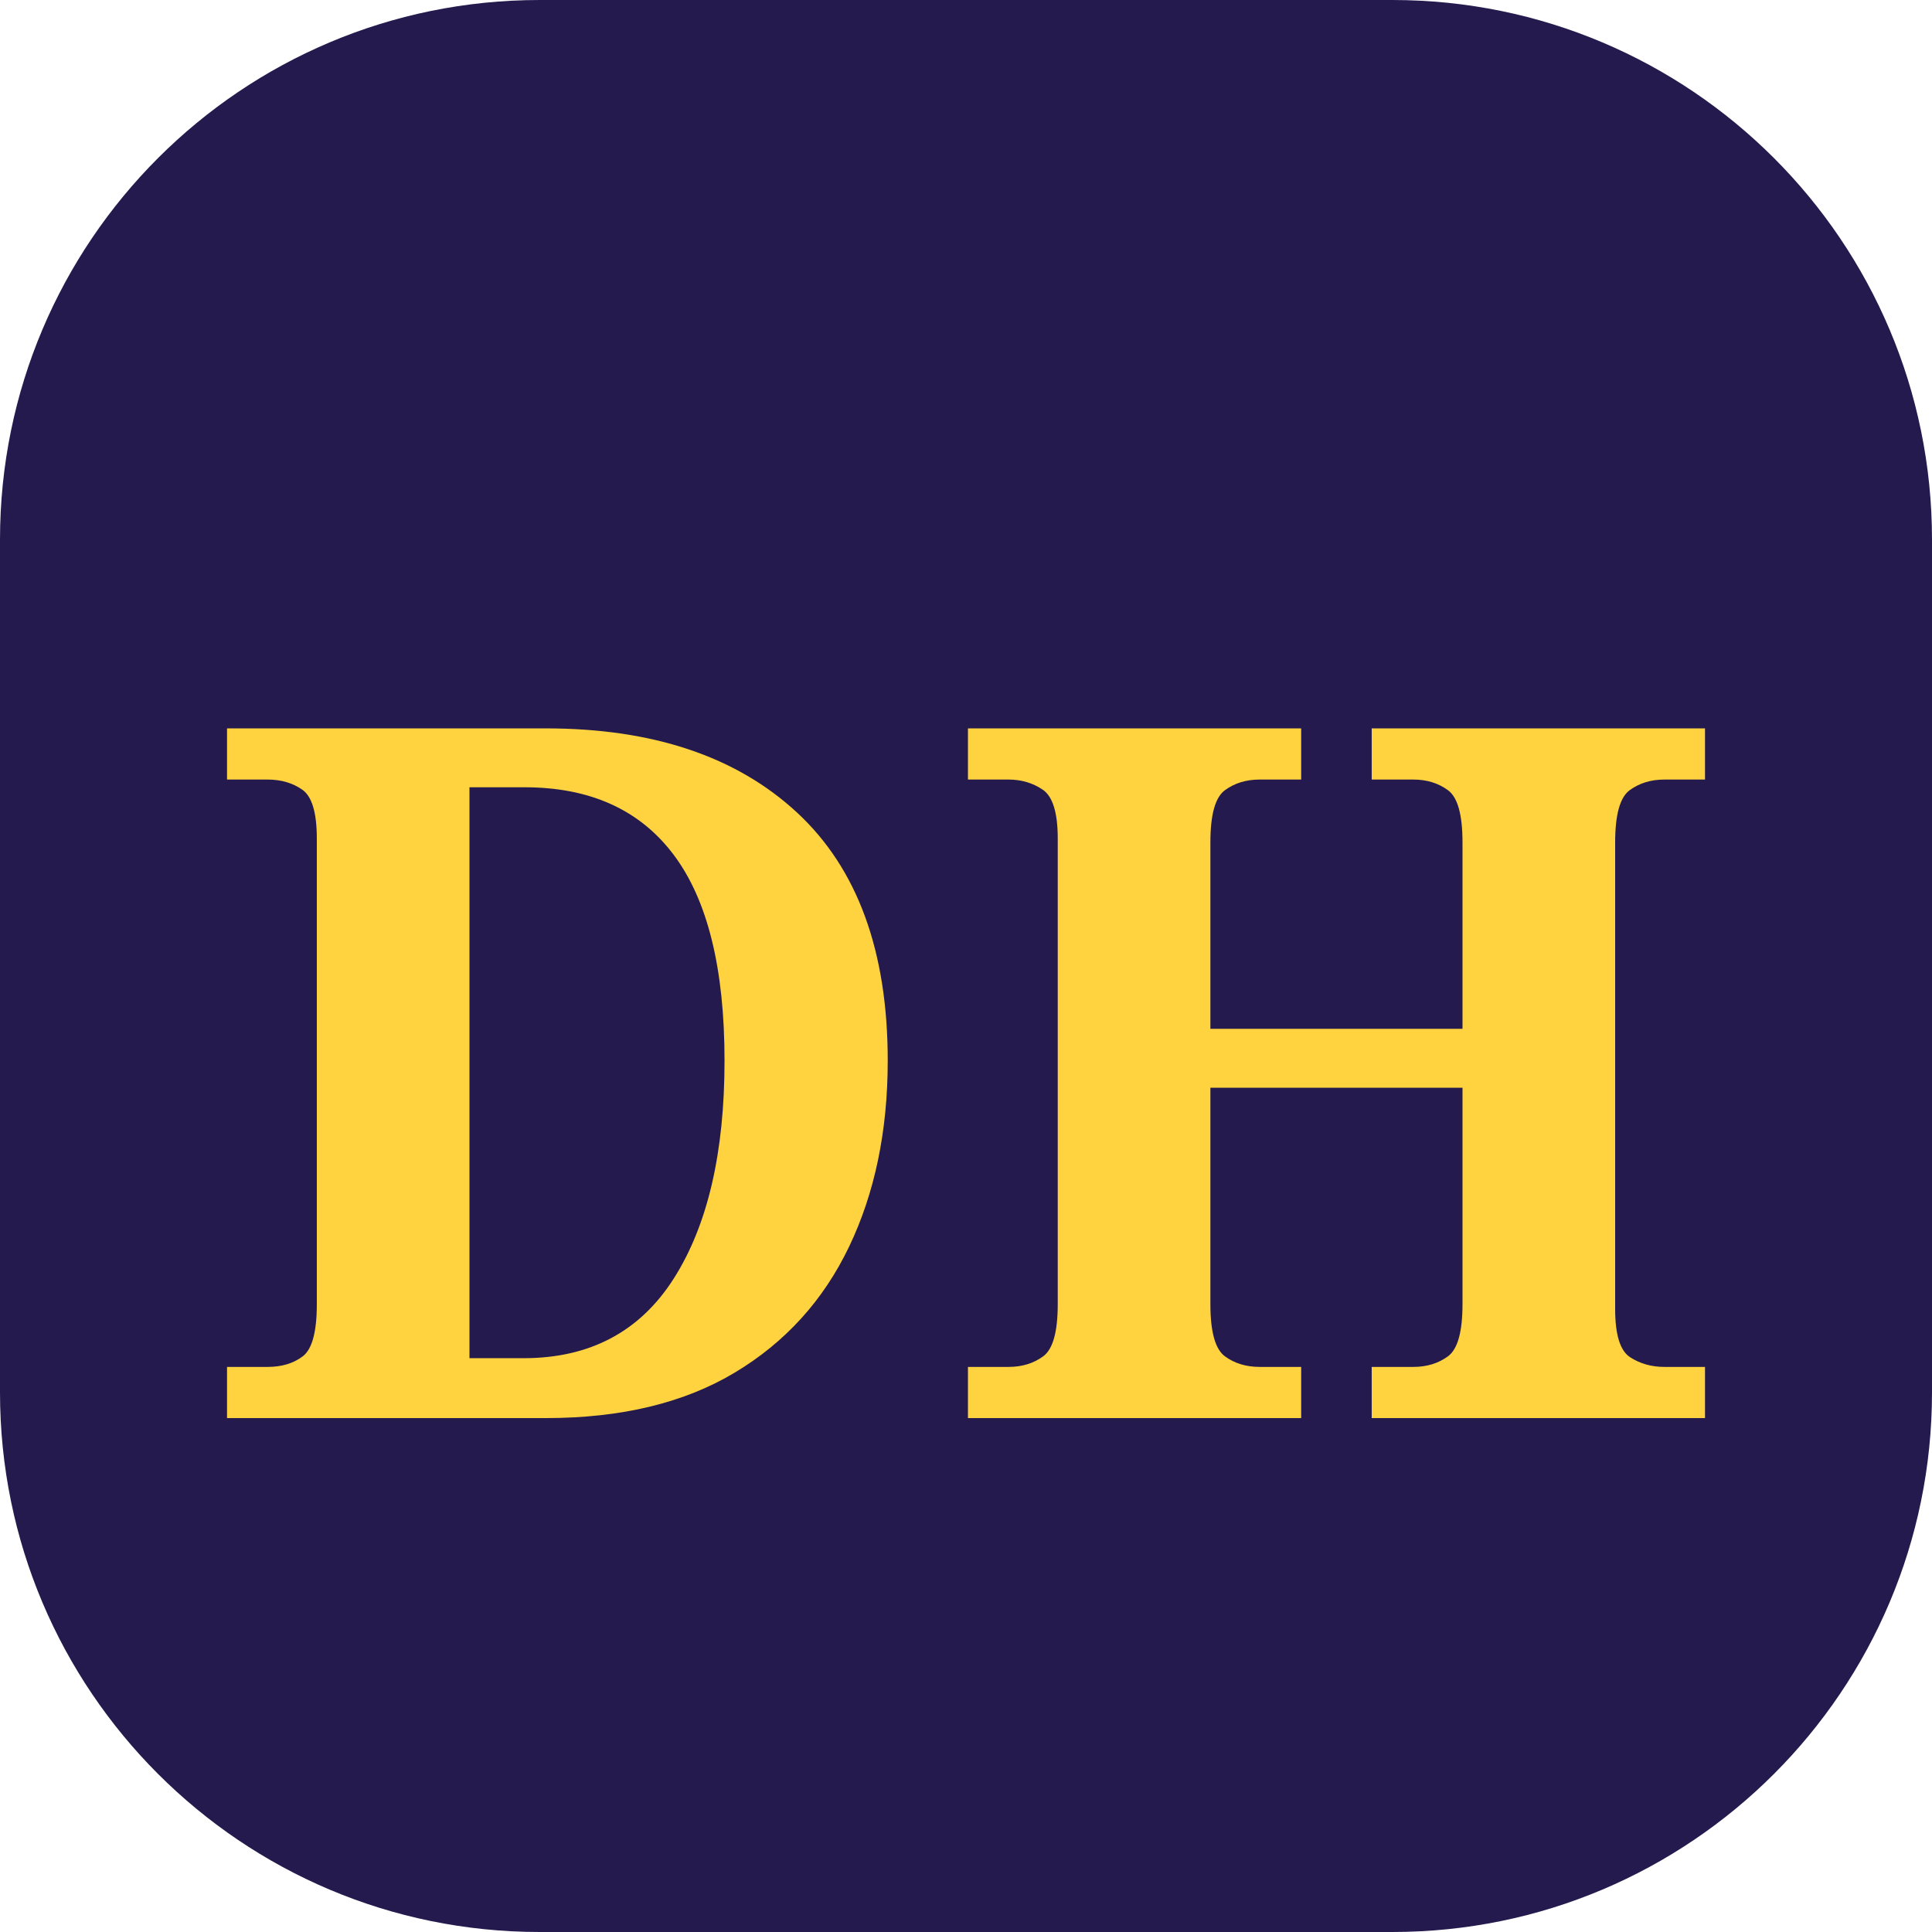
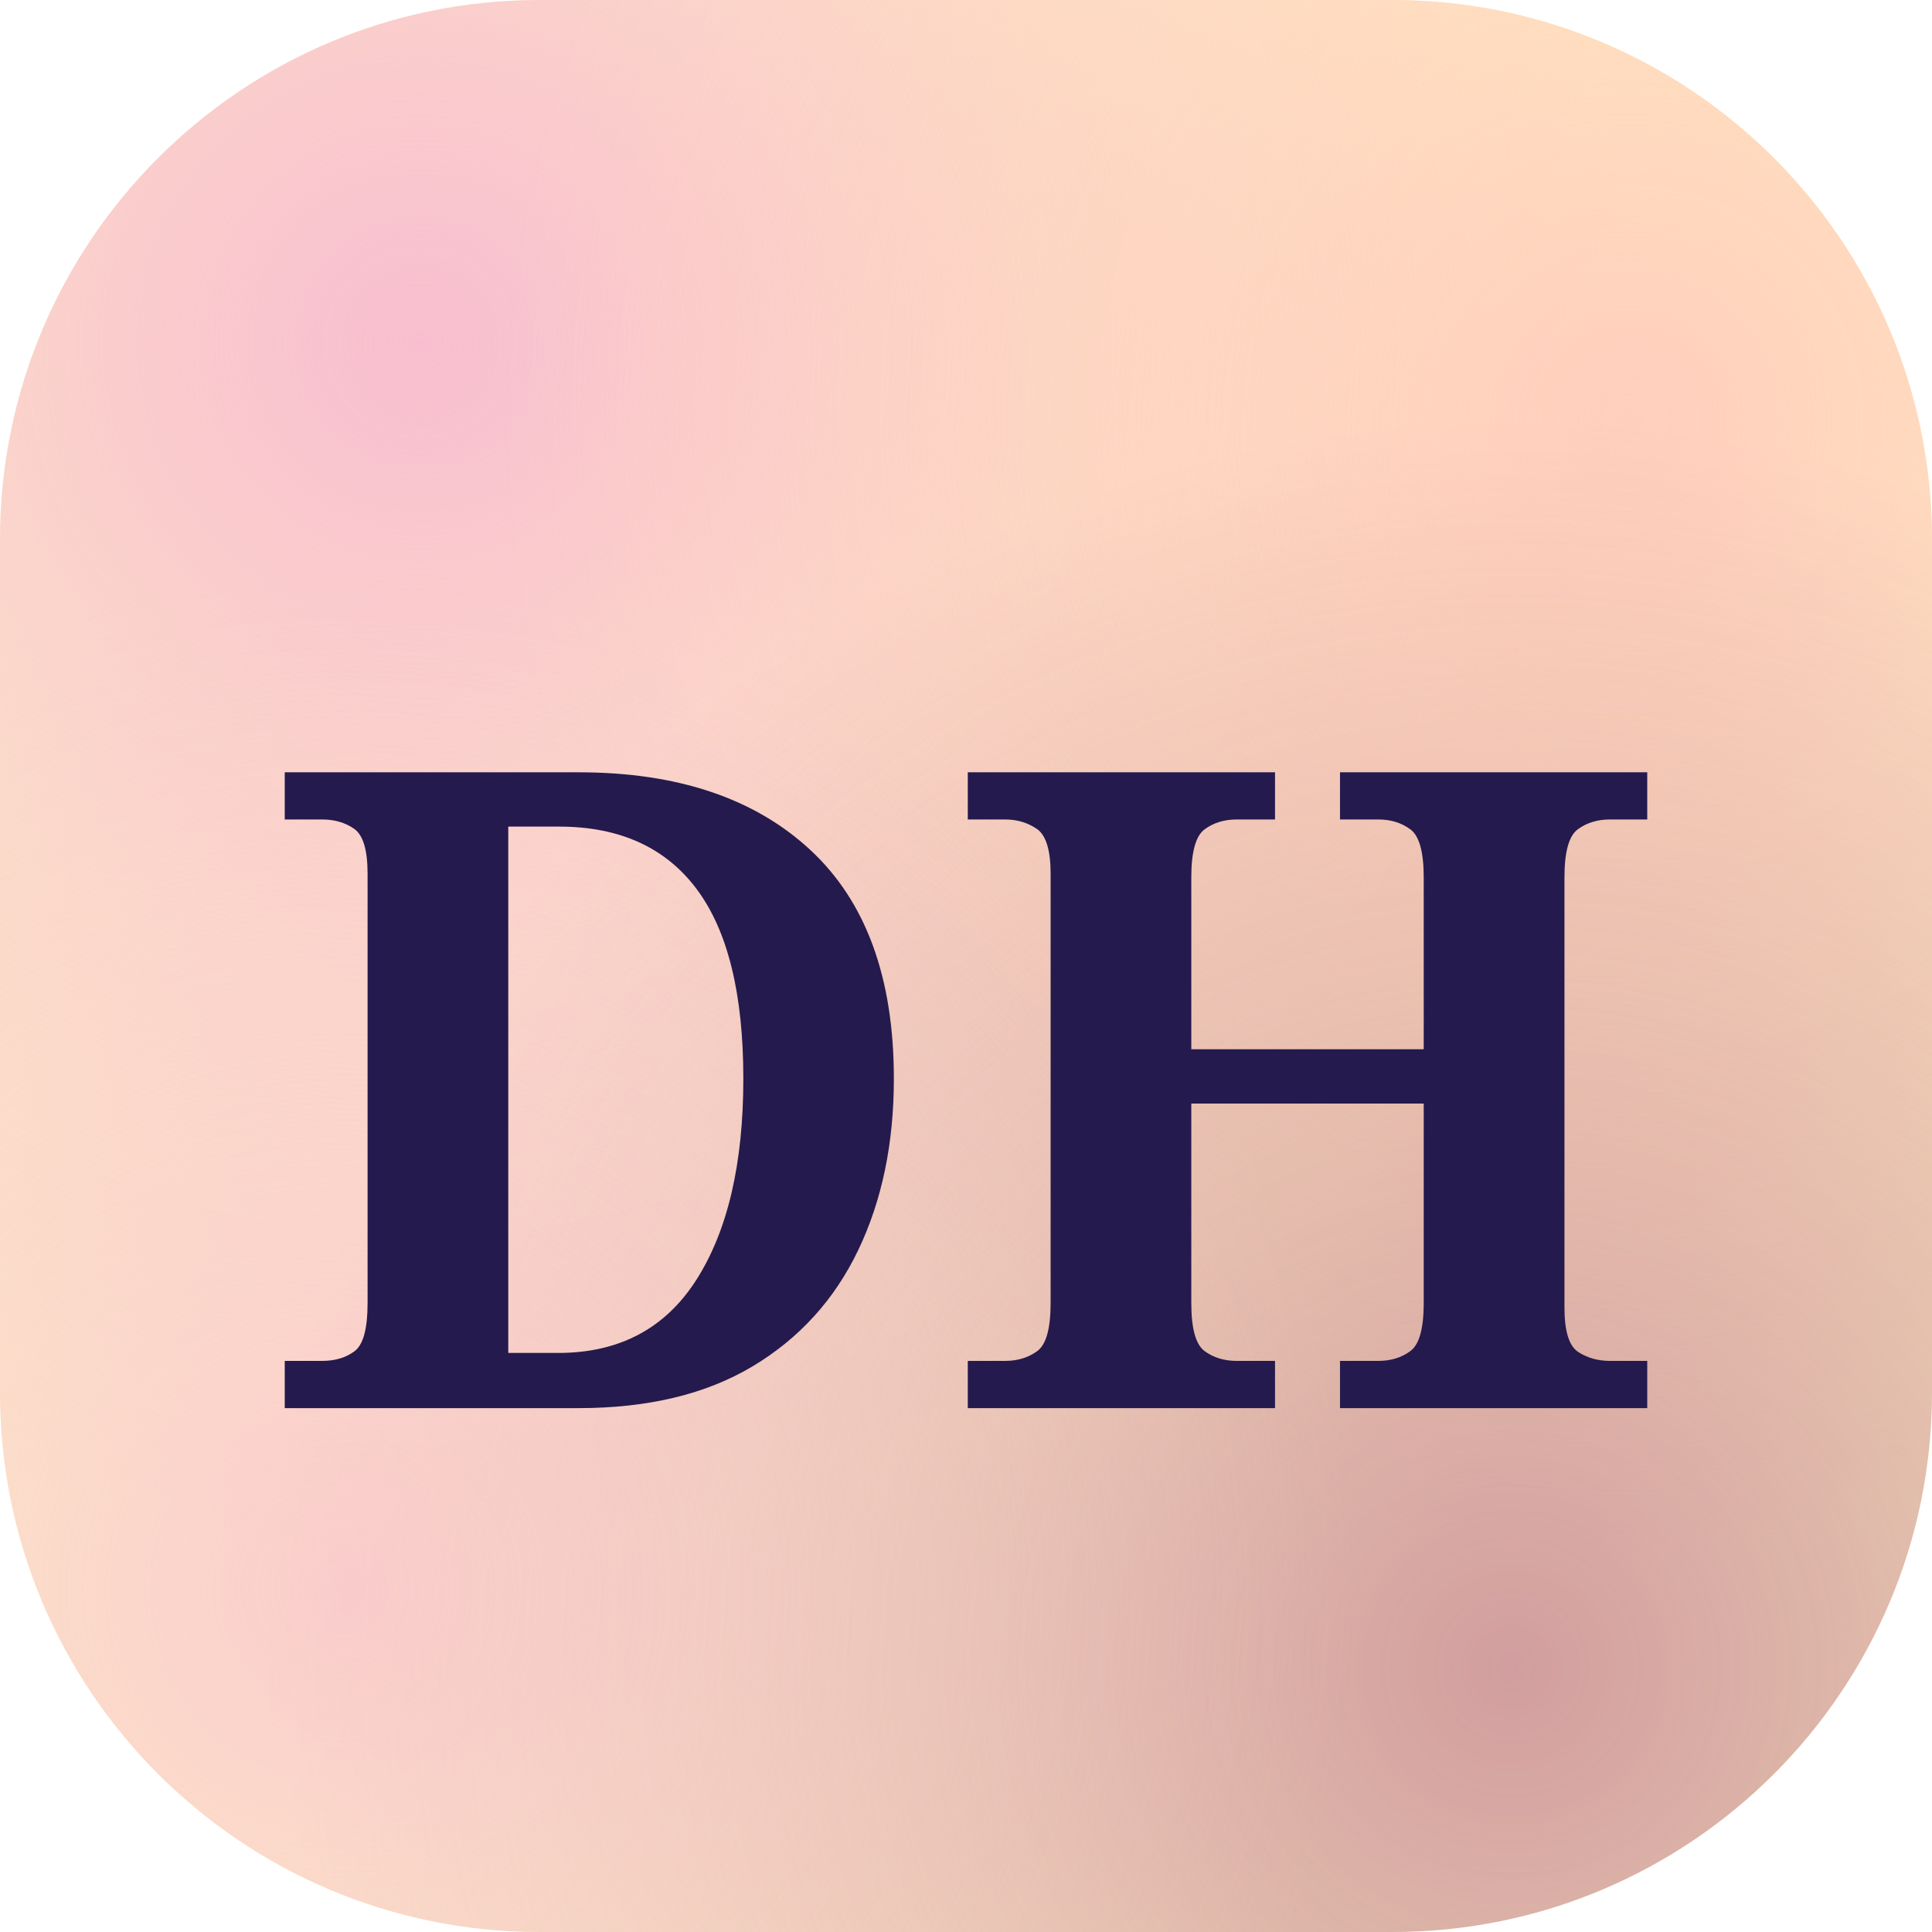
<svg xmlns="http://www.w3.org/2000/svg" width="512" height="512" viewBox="0 0 512 512">
-   <rect width="512" height="512" rx="143" ry="143" fill="#241A4D" />
-   <text x="50%" y="54%" text-anchor="middle" dominant-baseline="central" font-family="Georgia, 'PingFang SC', serif" font-size="256" font-weight="700" fill="#FFD23F">DH</text>
+   <defs>
+     <radialGradient id="g1" cx="22%" cy="18%" r="62%">
+       <stop offset="0%" stop-color="#F8BBD0" stop-opacity="0.95" />
+       <stop offset="100%" stop-color="#F8BBD0" stop-opacity="0" />
+     </radialGradient>
+     <radialGradient id="g2" cx="84%" cy="22%" r="58%">
+       <stop offset="0%" stop-color="#FFCCBC" stop-opacity="0.95" />
+       <stop offset="100%" stop-color="#FFCCBC" stop-opacity="0" />
+     </radialGradient>
+     <radialGradient id="g3" cx="78%" cy="86%" r="64%">
+       <stop offset="0%" stop-color="#AD5380" stop-opacity="0.55" />
+       <stop offset="100%" stop-color="#AD5380" stop-opacity="0" />
+     </radialGradient>
+     <radialGradient id="g4" cx="18%" cy="82%" r="52%">
+       <stop offset="0%" stop-color="#F8BBD0" stop-opacity="0.7" />
+       <stop offset="100%" stop-color="#F8BBD0" stop-opacity="0" />
+     </radialGradient>
+   </defs>
+   <rect width="512" height="512" rx="143" ry="143" fill="#FFF9C4" />
+   <rect width="512" height="512" rx="143" ry="143" fill="url(#g1)" />
+   <rect width="512" height="512" rx="143" ry="143" fill="url(#g2)" />
+   <rect width="512" height="512" rx="143" ry="143" fill="url(#g3)" />
+   <rect width="512" height="512" rx="143" ry="143" fill="url(#g4)" />
+   <text x="50%" y="55%" text-anchor="middle" dominant-baseline="central" font-family="Georgia, 'PingFang SC', serif" font-size="236" font-weight="700" fill="#241A4D">DH</text>
</svg>
